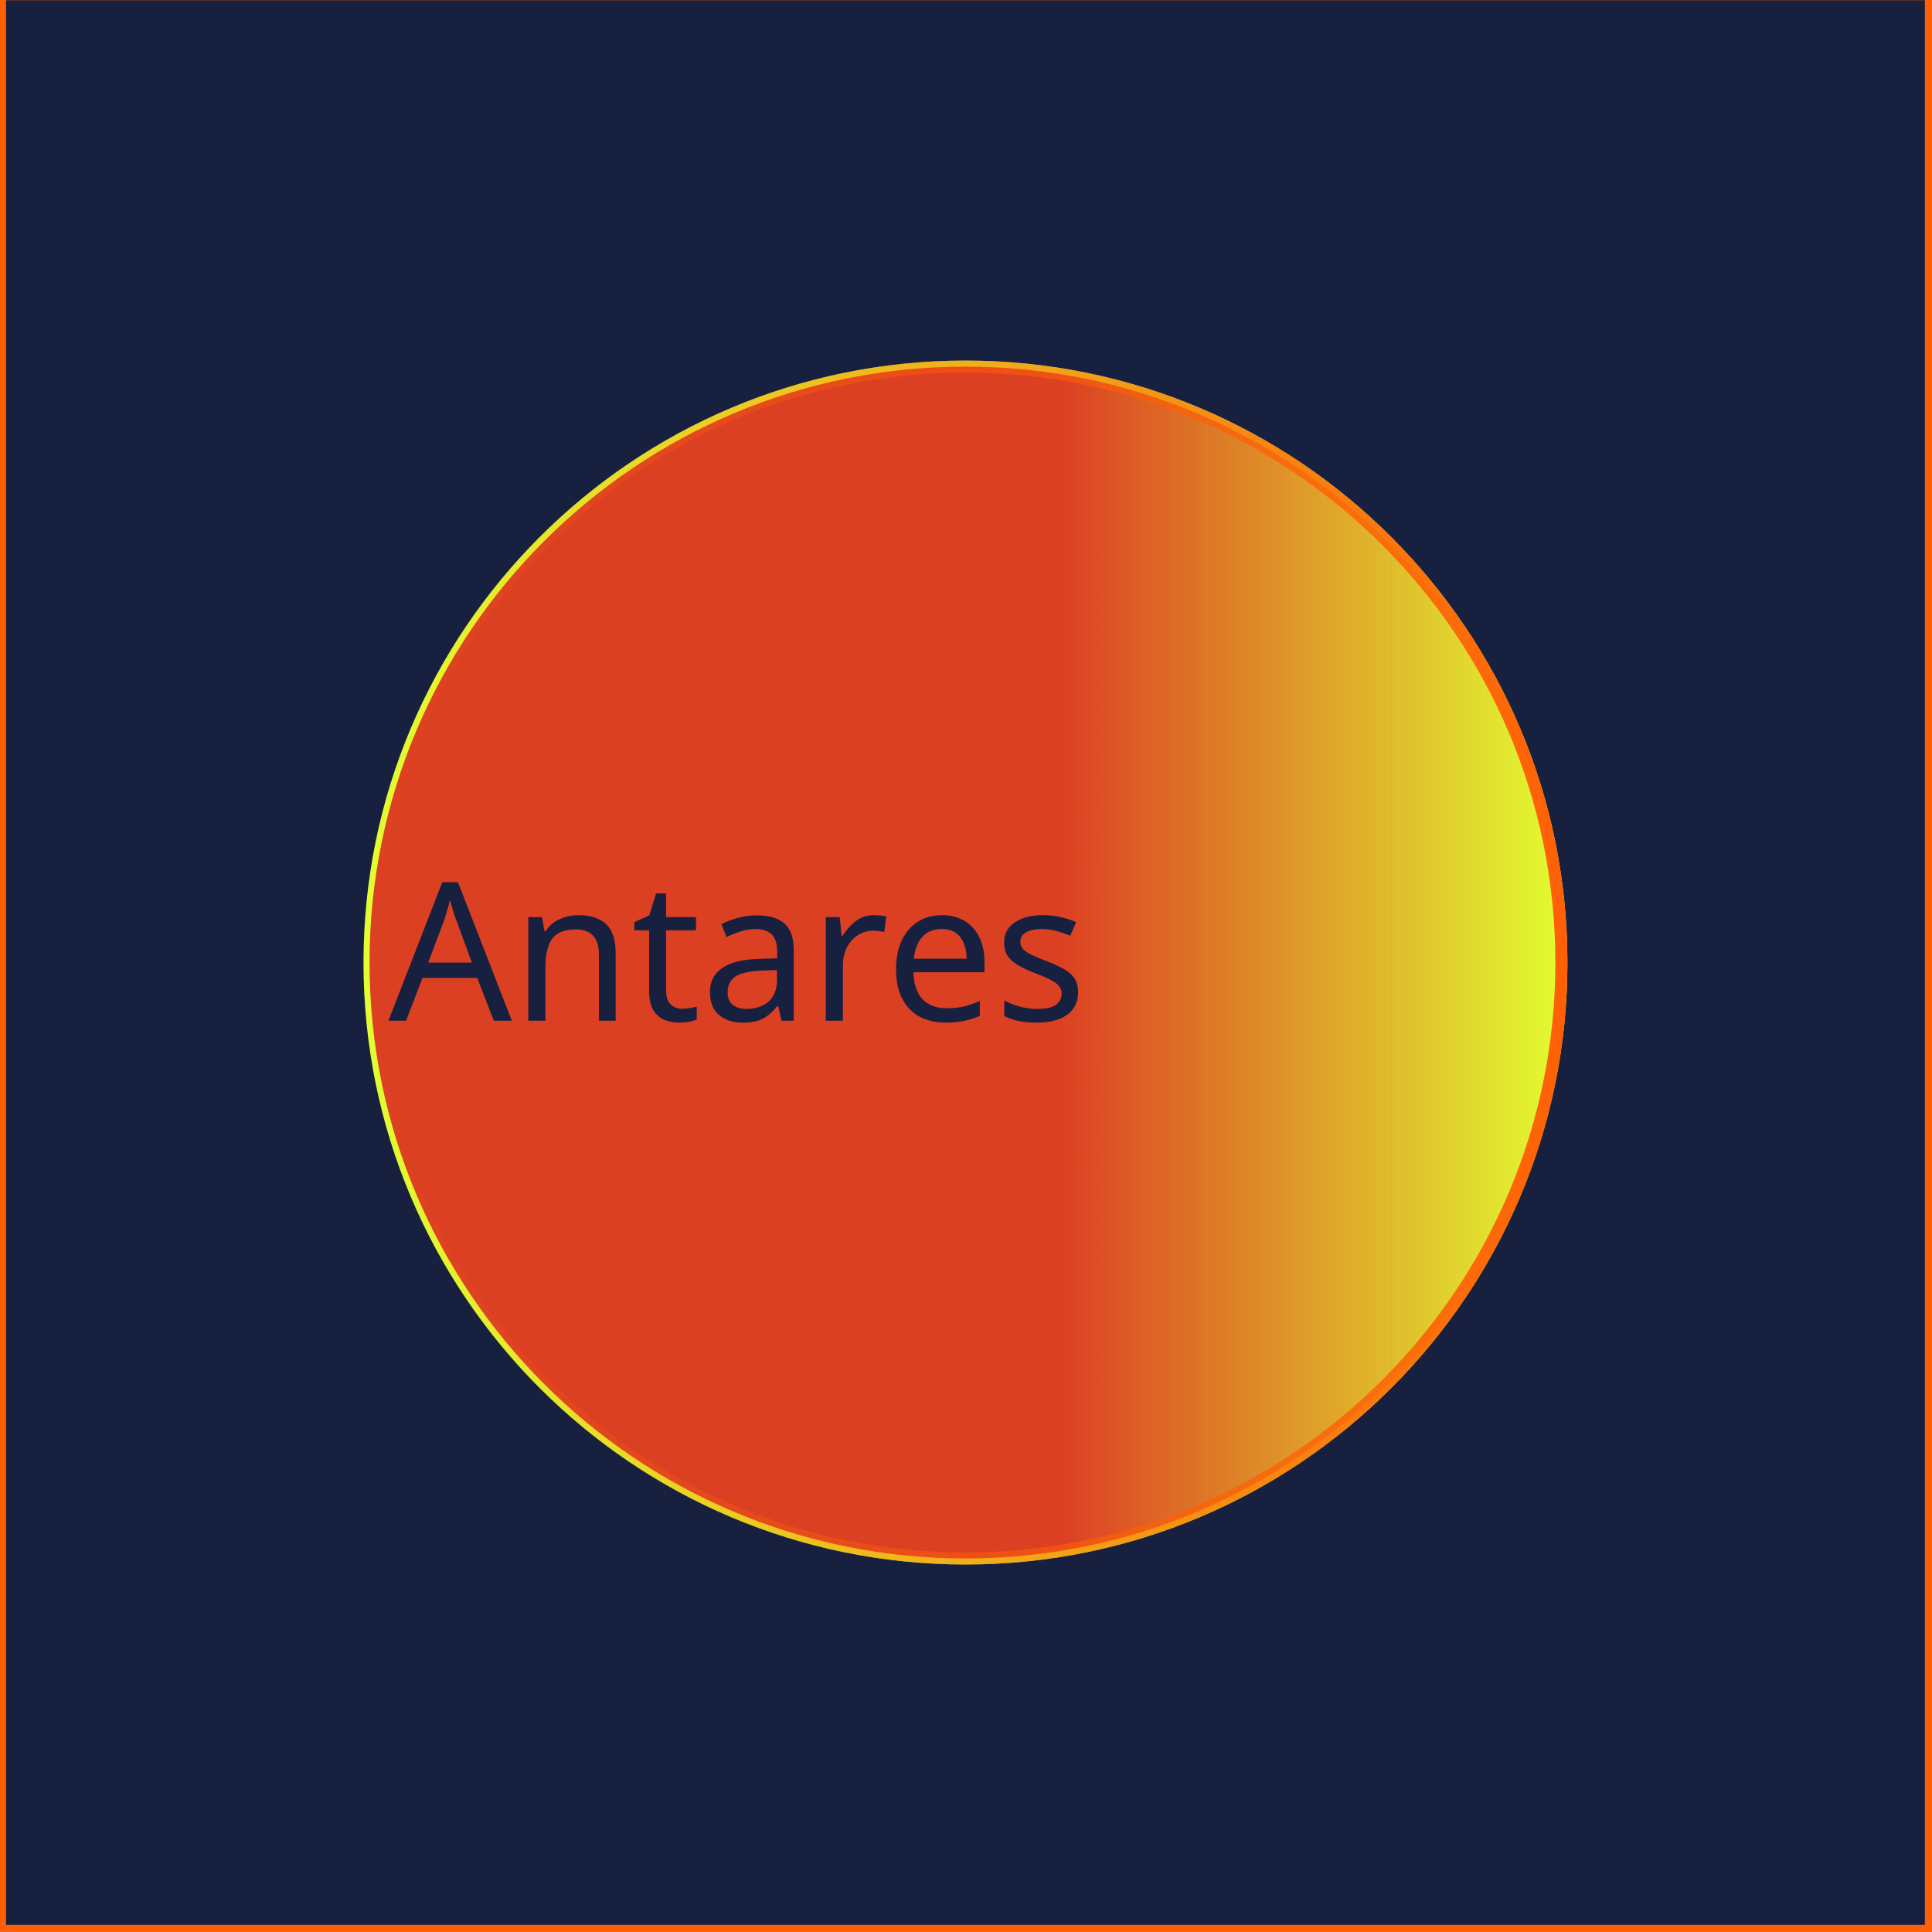
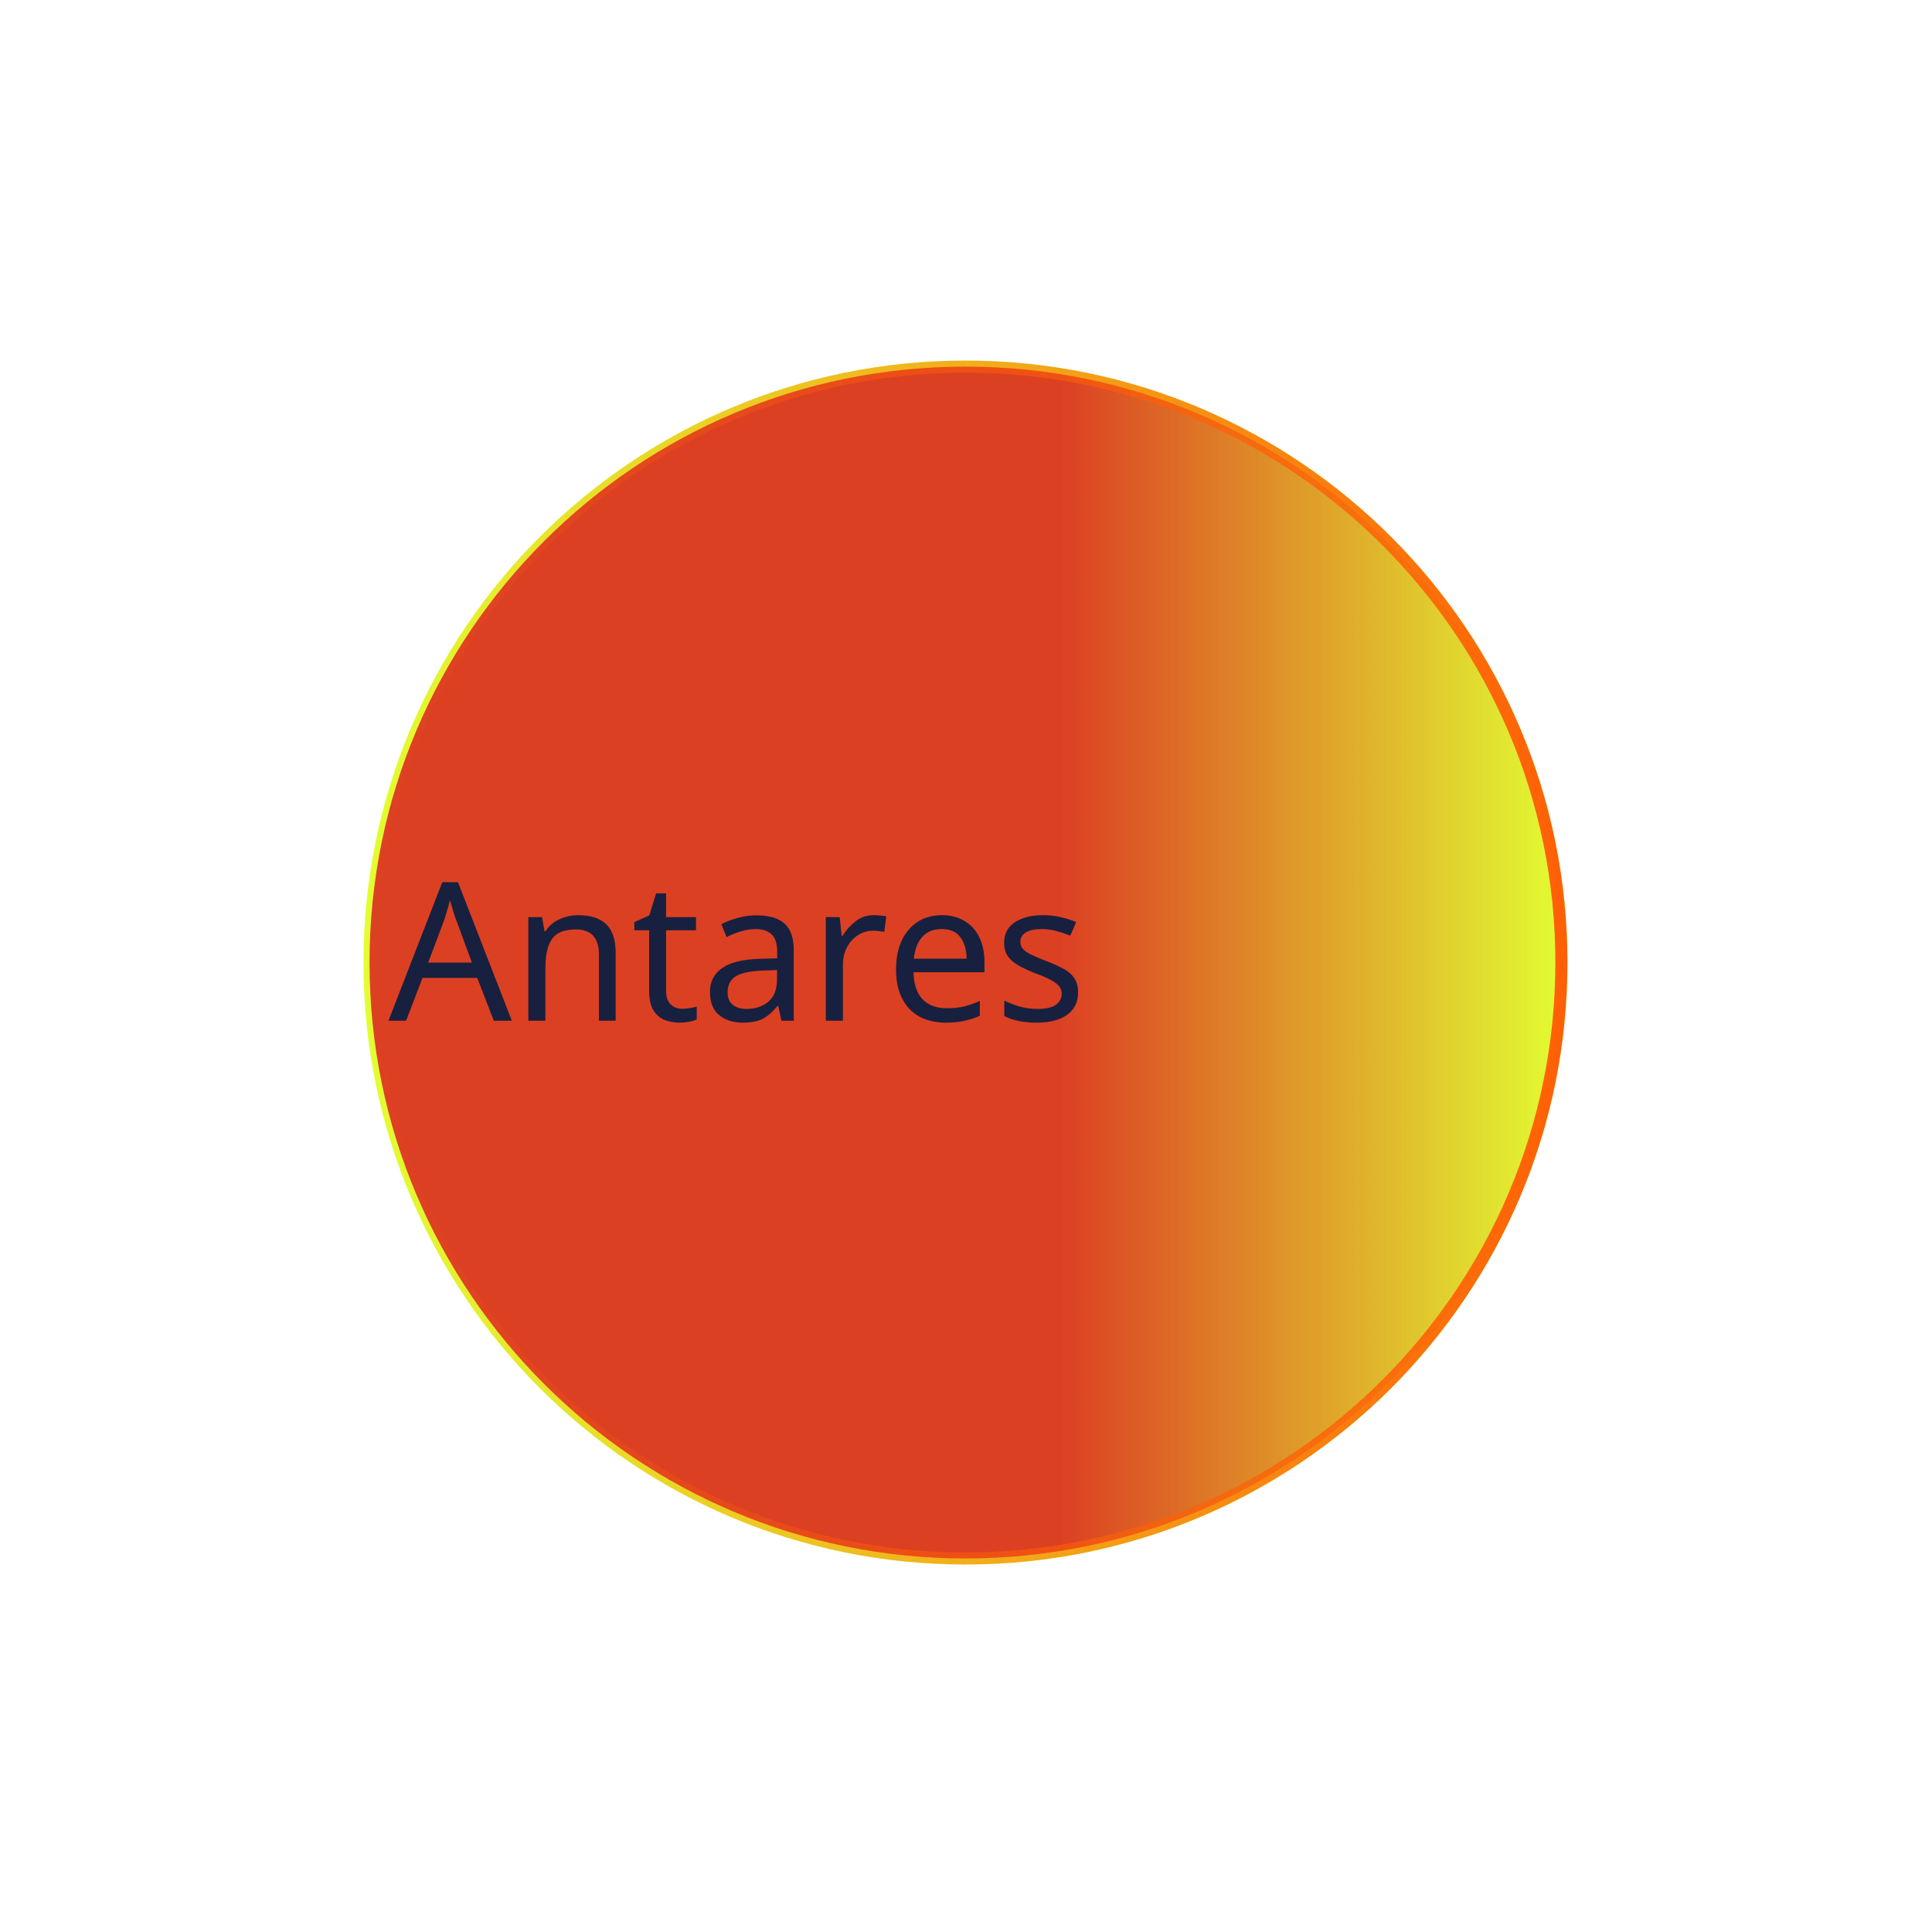
<svg xmlns="http://www.w3.org/2000/svg" xmlns:xlink="http://www.w3.org/1999/xlink" width="640" height="640" viewBox="0 0 169.333 169.333" version="1.1" id="svg1">
  <defs id="defs1">
    <linearGradient id="linearGradient16">
      <stop style="stop-color:#ff5f05;stop-opacity:0;" offset="0" id="stop17" />
      <stop style="stop-color:#ff5f05;stop-opacity:1;" offset="1" id="stop16" />
    </linearGradient>
    <linearGradient id="linearGradient11">
      <stop style="stop-color:#dc4023;stop-opacity:1;" offset="0.579" id="stop12" />
      <stop style="stop-color:#dc4023;stop-opacity:0;" offset="1" id="stop13" />
    </linearGradient>
    <linearGradient xlink:href="#linearGradient11" id="linearGradient13" x1="34.035" y1="81.163" x2="139.556" y2="81.163" gradientUnits="userSpaceOnUse" gradientTransform="translate(-2.176285,3.200434)" />
    <linearGradient xlink:href="#linearGradient11" id="linearGradient14" gradientUnits="userSpaceOnUse" x1="34.035" y1="81.163" x2="139.556" y2="81.163" />
    <linearGradient xlink:href="#linearGradient16" id="linearGradient17" x1="34.035" y1="81.163" x2="139.556" y2="81.163" gradientUnits="userSpaceOnUse" />
+     <linearGradient xlink:href="#linearGradient11" id="linearGradient3" gradientUnits="userSpaceOnUse" gradientTransform="translate(-2.12902,3.503741)" x1="34.035" y1="81.163" x2="139.556" y2="81.163" />
  </defs>
-   <g id="layer1" style="display:inline">
+   <g id="layer1" style="display:none">
    <circle style="fill:url(#linearGradient13);stroke:#ff5f05;stroke-width:1.058;stroke-linecap:round;stroke-linejoin:round;stroke-dasharray:none;stroke-opacity:1" id="path1" cx="84.619" cy="84.363" r="52.231" />
    <rect style="fill:#18203f;fill-opacity:1;stroke:#ff5f05;stroke-width:1.058;stroke-linecap:round;stroke-linejoin:round;stroke-dasharray:none;stroke-opacity:1" id="rect13" width="169.239" height="169.751" x="0" y="-0.512" />
+   </g>
+   <g id="g1" style="display:none">
+     <circle style="fill:url(#linearGradient3);stroke:#ff5f05;stroke-width:1.058;stroke-linecap:round;stroke-linejoin:round;stroke-dasharray:none;stroke-opacity:1" id="circle1" cx="84.667" cy="84.667" r="52.231" />
+     <path style="fill:#18203f;fill-opacity:1;stroke:#ff5f05;stroke-width:1.058;stroke-linecap:round;stroke-linejoin:round;stroke-dasharray:none;stroke-opacity:1" id="rect1" height="127" x="0" y="-0.512" d="M 26.458,-0.512 H 100.542 C 115.2,-0.512 127,11.288 127,25.946 V 100.03 c 0,14.658 -11.8,26.458 -26.458,26.458 H 26.458 C 11.8,126.488 0,114.688 0,100.03 V 25.946 C 0,11.288 11.8,-0.512 26.458,-0.512 Z" width="127" rx="26.458" transform="translate(21.16666,21.67873)" />
  </g>
  <g id="g13" style="display:inline;fill:#e2fe31;fill-opacity:1;stroke:#ff5f05;stroke-width:1.058;stroke-linecap:round;stroke-linejoin:round;stroke-dasharray:none;stroke-opacity:1">
    <circle style="fill:#e2fe31;fill-opacity:1;stroke:#e2fe31;stroke-width:1.058;stroke-linecap:round;stroke-linejoin:round;stroke-dasharray:none;stroke-opacity:1" id="circle13" cx="84.619" cy="84.363" r="52.231" />
  </g>
  <g id="g14" style="display:inline" transform="translate(-2.176285,3.200432)">
    <circle style="fill:url(#linearGradient14);fill-opacity:1;stroke:url(#linearGradient17);stroke-width:1.058;stroke-linecap:round;stroke-linejoin:round;stroke-dasharray:none;stroke-opacity:1" id="circle14" cx="86.796" cy="81.163" r="52.231" />
  </g>
  <g id="layer2">
    <text xml:space="preserve" style="font-style:normal;font-variant:normal;font-weight:normal;font-stretch:normal;font-size:16.933px;font-family:'Space Age';-inkscape-font-specification:'Space Age, Normal';font-variant-ligatures:normal;font-variant-caps:normal;font-variant-numeric:normal;font-variant-east-asian:normal;text-align:start;writing-mode:lr-tb;direction:ltr;text-anchor:start;fill:#18203f;fill-opacity:1;stroke:none;stroke-width:1.058;stroke-linecap:round;stroke-linejoin:round;stroke-dasharray:none;stroke-opacity:1" x="34.048" y="89.46" id="text14">
      <tspan id="tspan14" style="font-style:normal;font-variant:normal;font-weight:normal;font-stretch:normal;font-size:16.933px;font-family:'Space Age';-inkscape-font-specification:'Space Age, Normal';font-variant-ligatures:normal;font-variant-caps:normal;font-variant-numeric:normal;font-variant-east-asian:normal;fill:#18203f;fill-opacity:1;stroke:none;stroke-width:1.058;stroke-opacity:1" x="34.048" y="89.46">Antares</tspan>
    </text>
  </g>
</svg>
